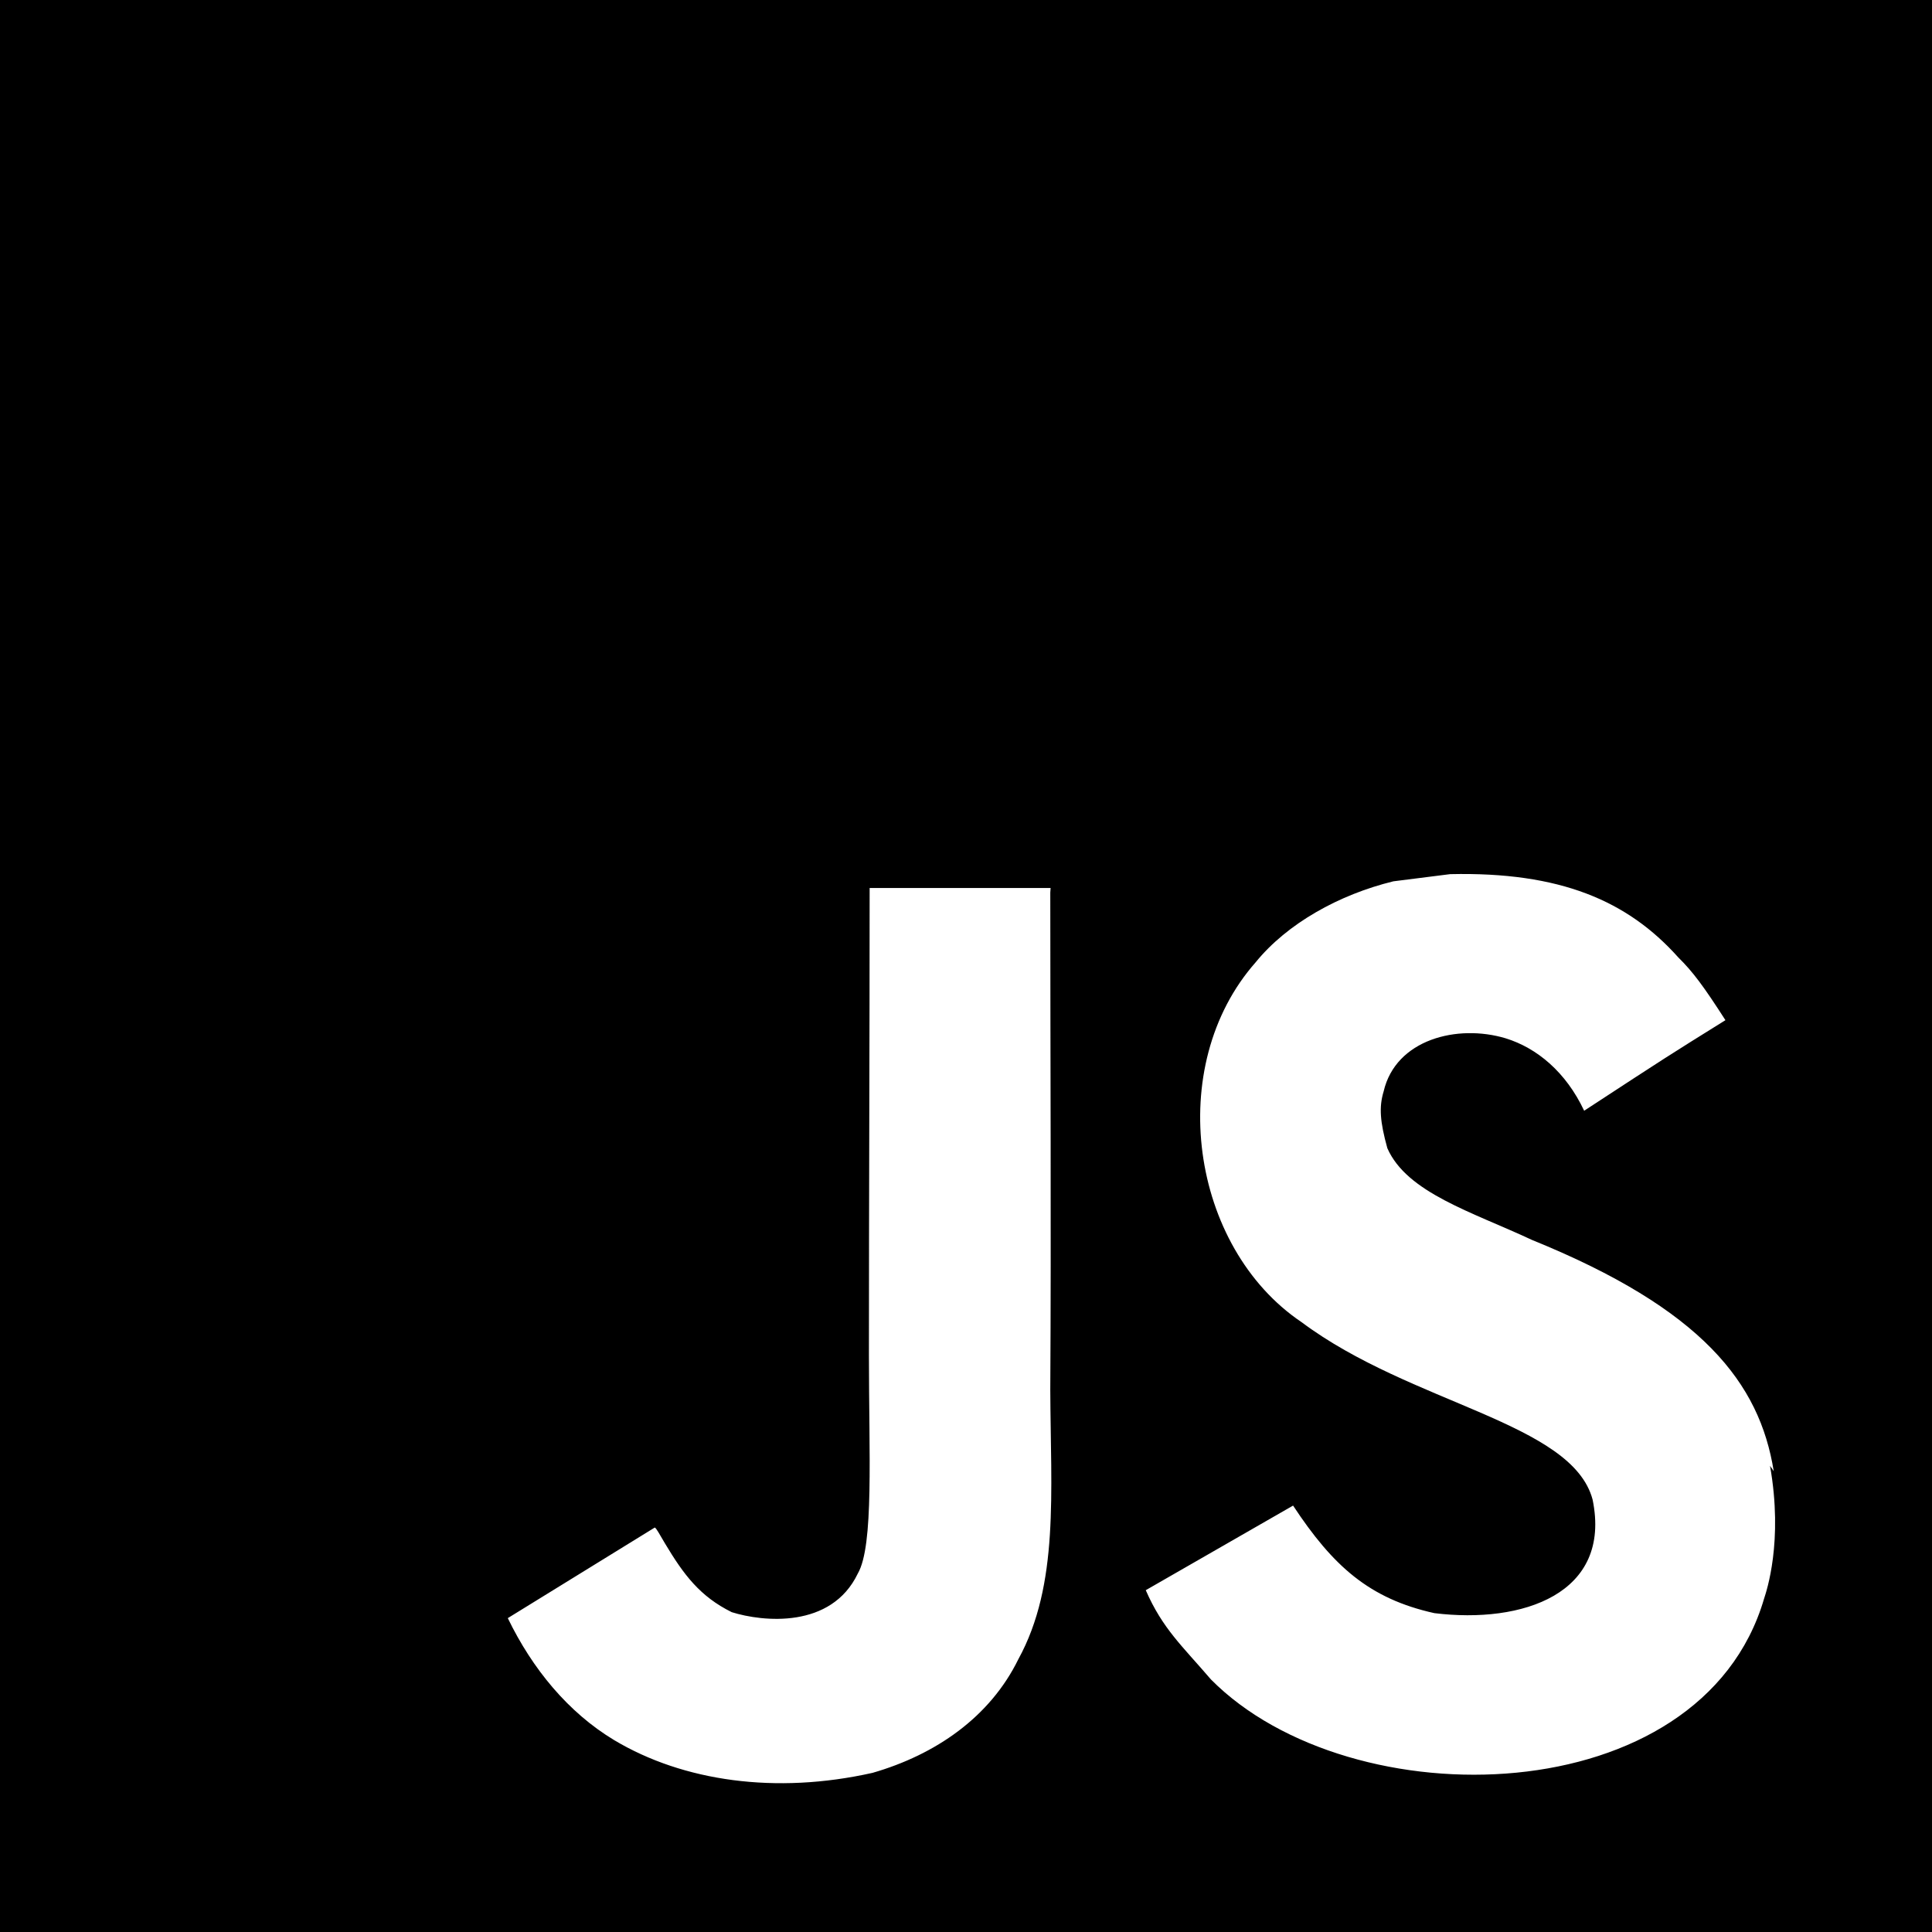
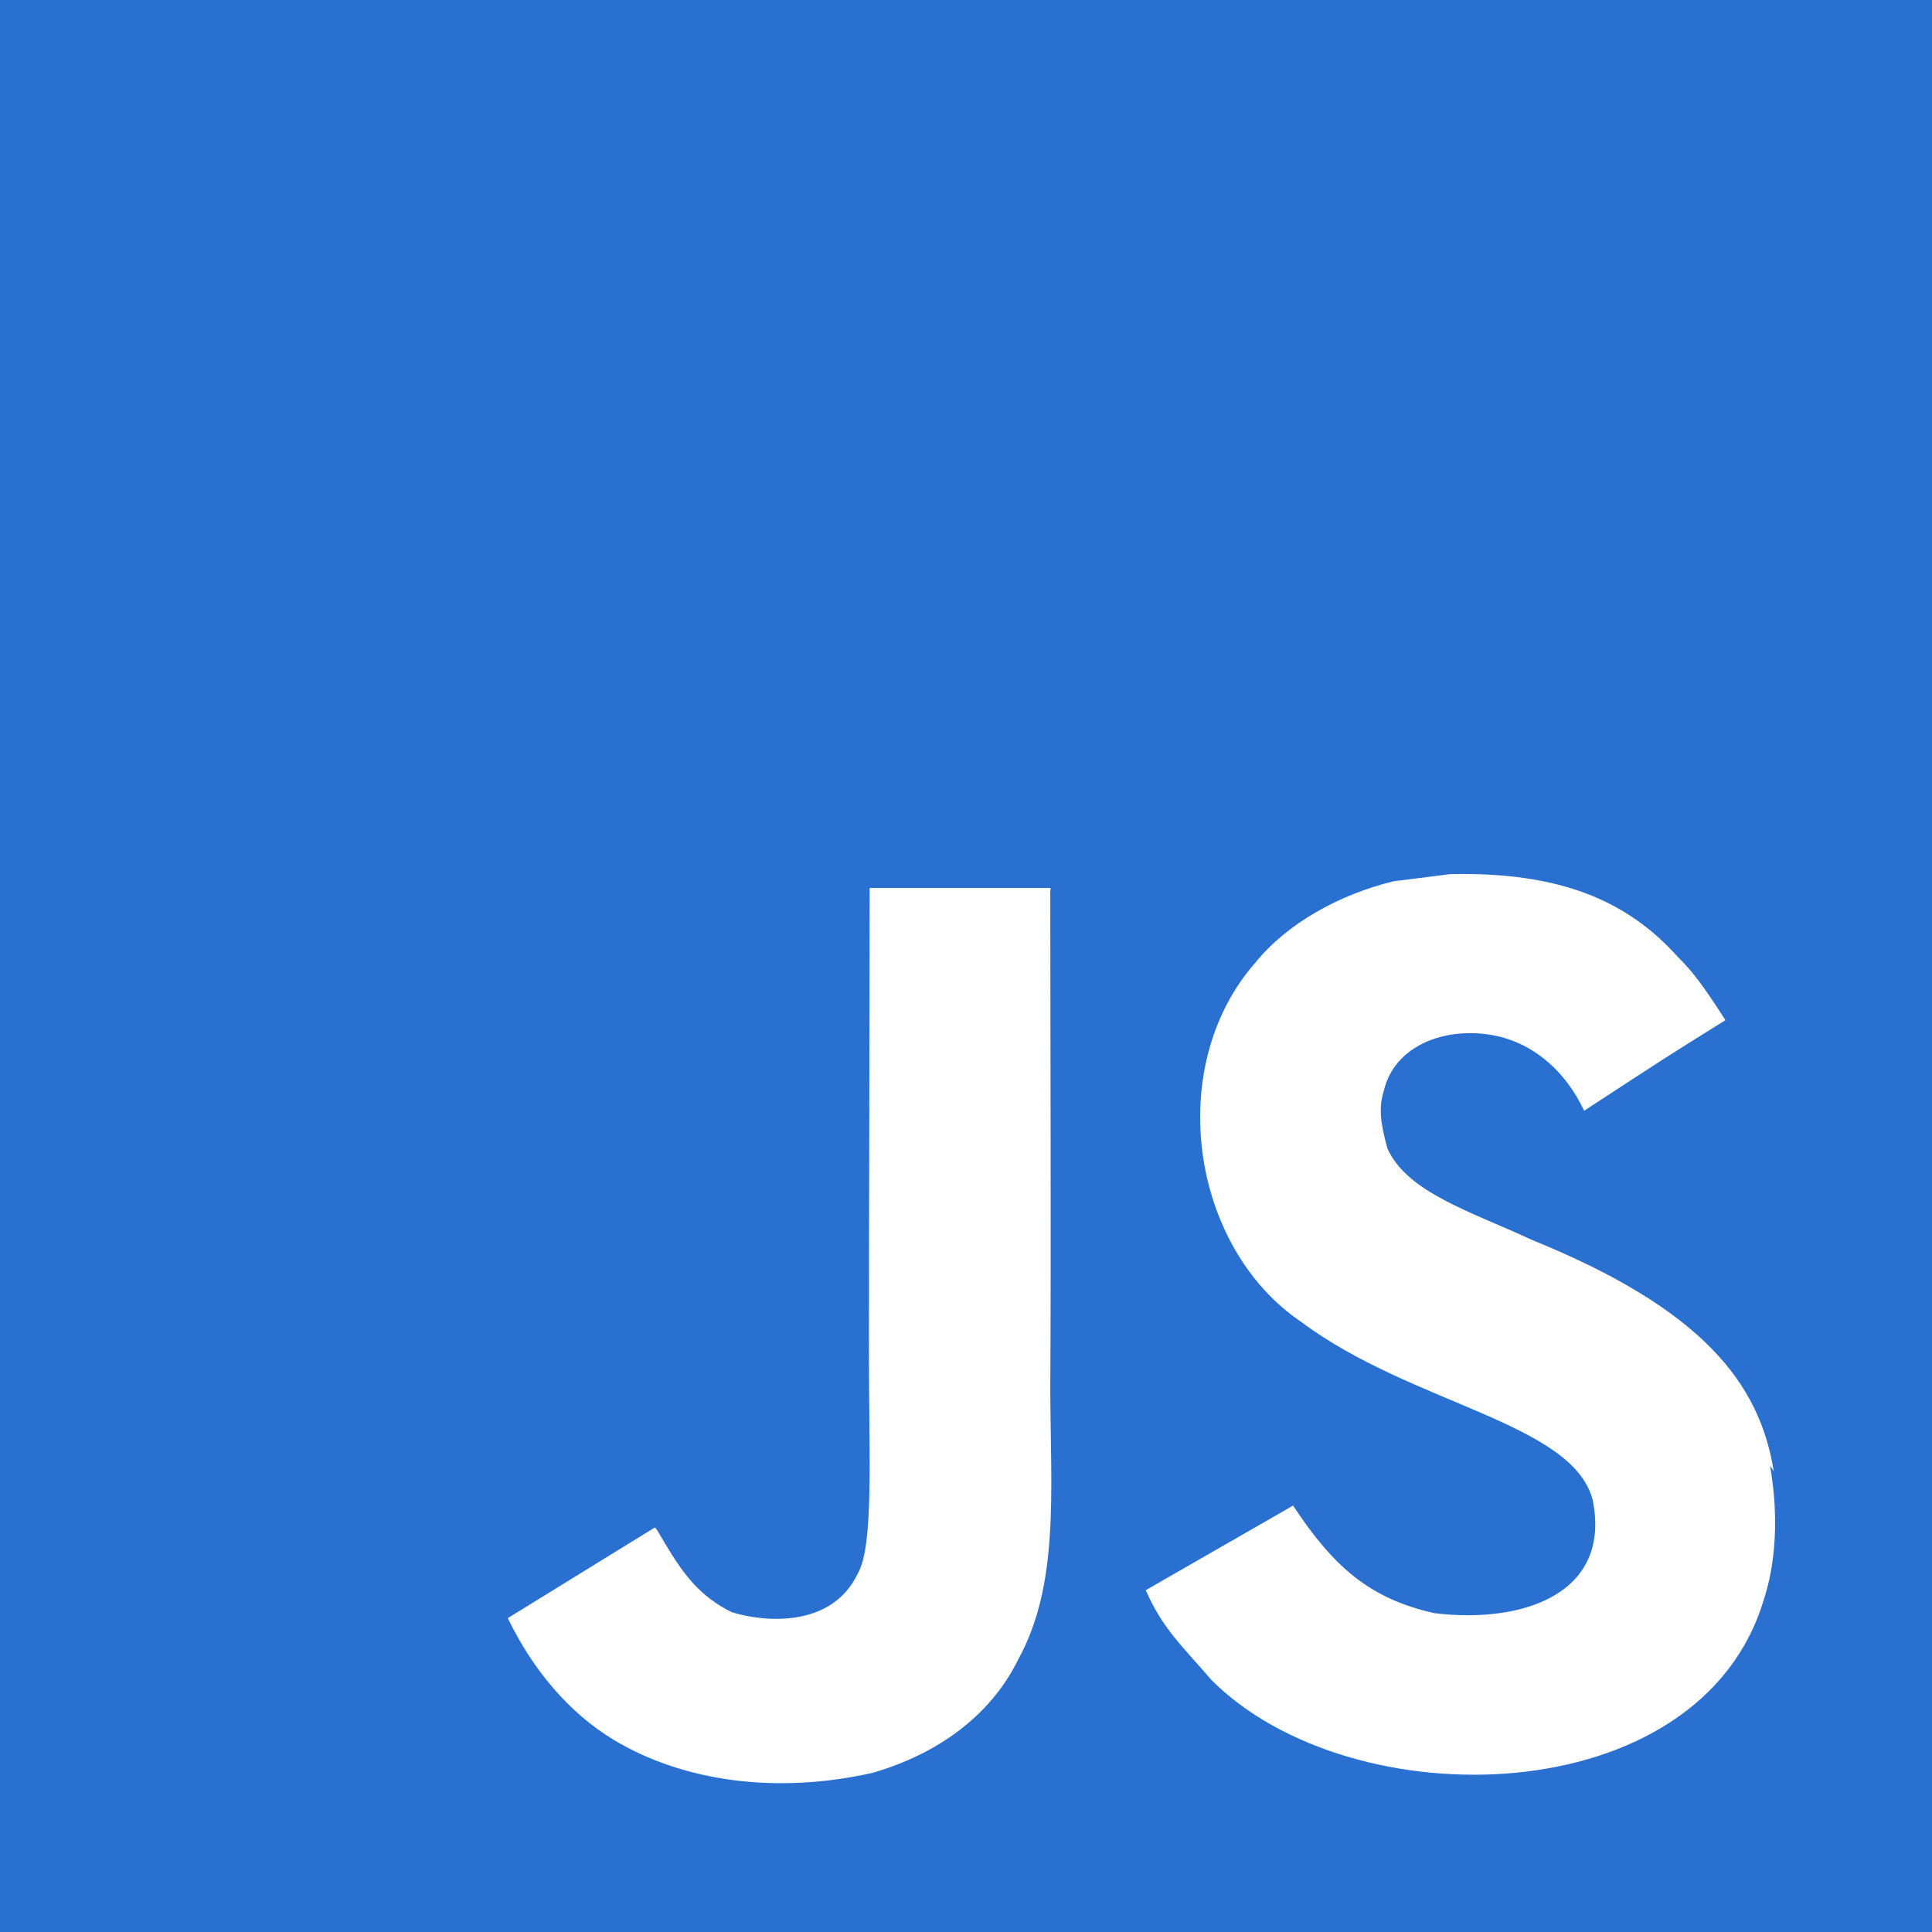
- <svg xmlns="http://www.w3.org/2000/svg" role="img" viewBox="0 0 24 24">
+ <svg xmlns="http://www.w3.org/2000/svg" role="img" viewBox="0 0 24 24" fill="#2A70D0">
  <path d="M0 0h24v24H0V0zm22.034 18.276c-.175-1.095-.888-2.015-3.003-2.873-.736-.345-1.554-.585-1.797-1.14-.091-.33-.105-.51-.046-.705.15-.646.915-.84 1.515-.66.39.12.75.42.976.9 1.034-.676 1.034-.676 1.755-1.125-.27-.42-.404-.601-.586-.78-.63-.705-1.469-1.065-2.834-1.034l-.705.089c-.676.165-1.32.525-1.71 1.005-1.14 1.291-.811 3.541.569 4.471 1.365 1.02 3.361 1.244 3.616 2.205.24 1.17-.87 1.545-1.966 1.41-.811-.18-1.26-.586-1.755-1.336l-1.83 1.051c.21.48.45.689.81 1.109 1.74 1.756 6.09 1.666 6.871-1.004.029-.09.24-.705.074-1.65l.046.067zm-8.983-7.245h-2.248c0 1.938-.009 3.864-.009 5.805 0 1.232.063 2.363-.138 2.711-.33.689-1.18.601-1.566.48-.396-.196-.597-.466-.83-.855-.063-.105-.11-.196-.127-.196l-1.825 1.125c.305.63.75 1.172 1.324 1.517.855.51 2.004.675 3.207.405.783-.226 1.458-.691 1.811-1.411.51-.93.402-2.07.397-3.346.012-2.054 0-4.109 0-6.179l.004-.056z" />
</svg>
